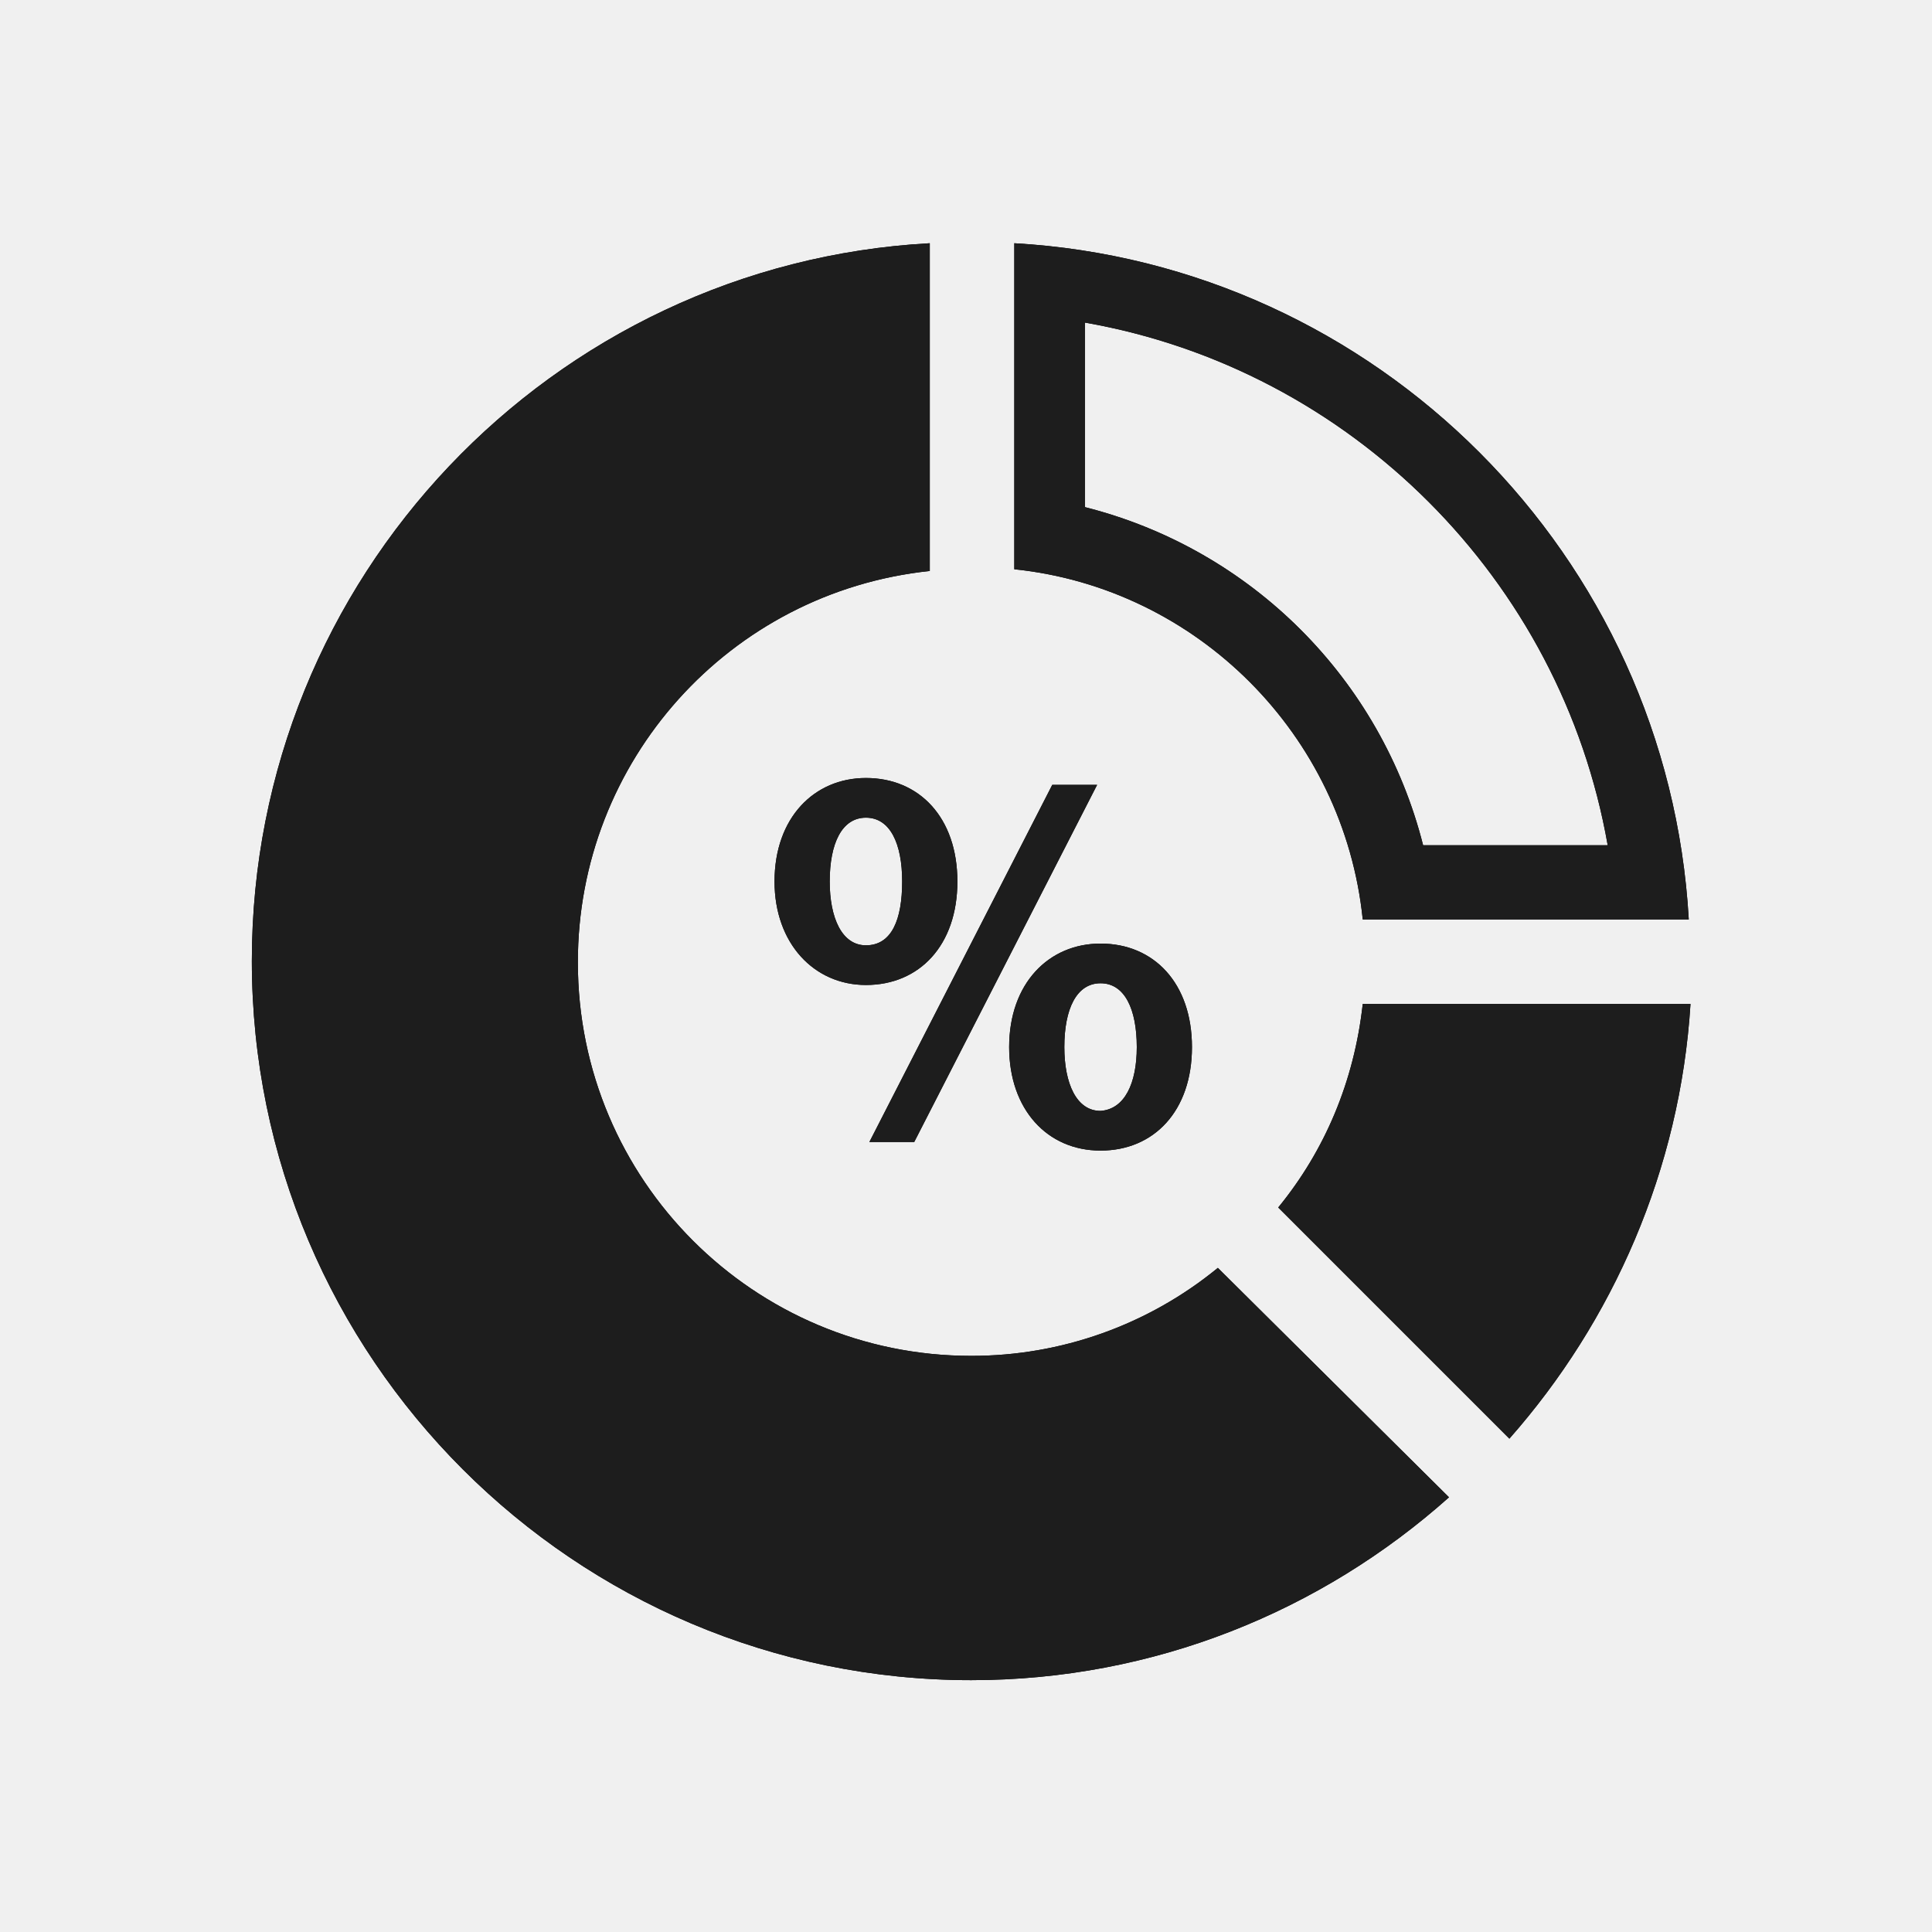
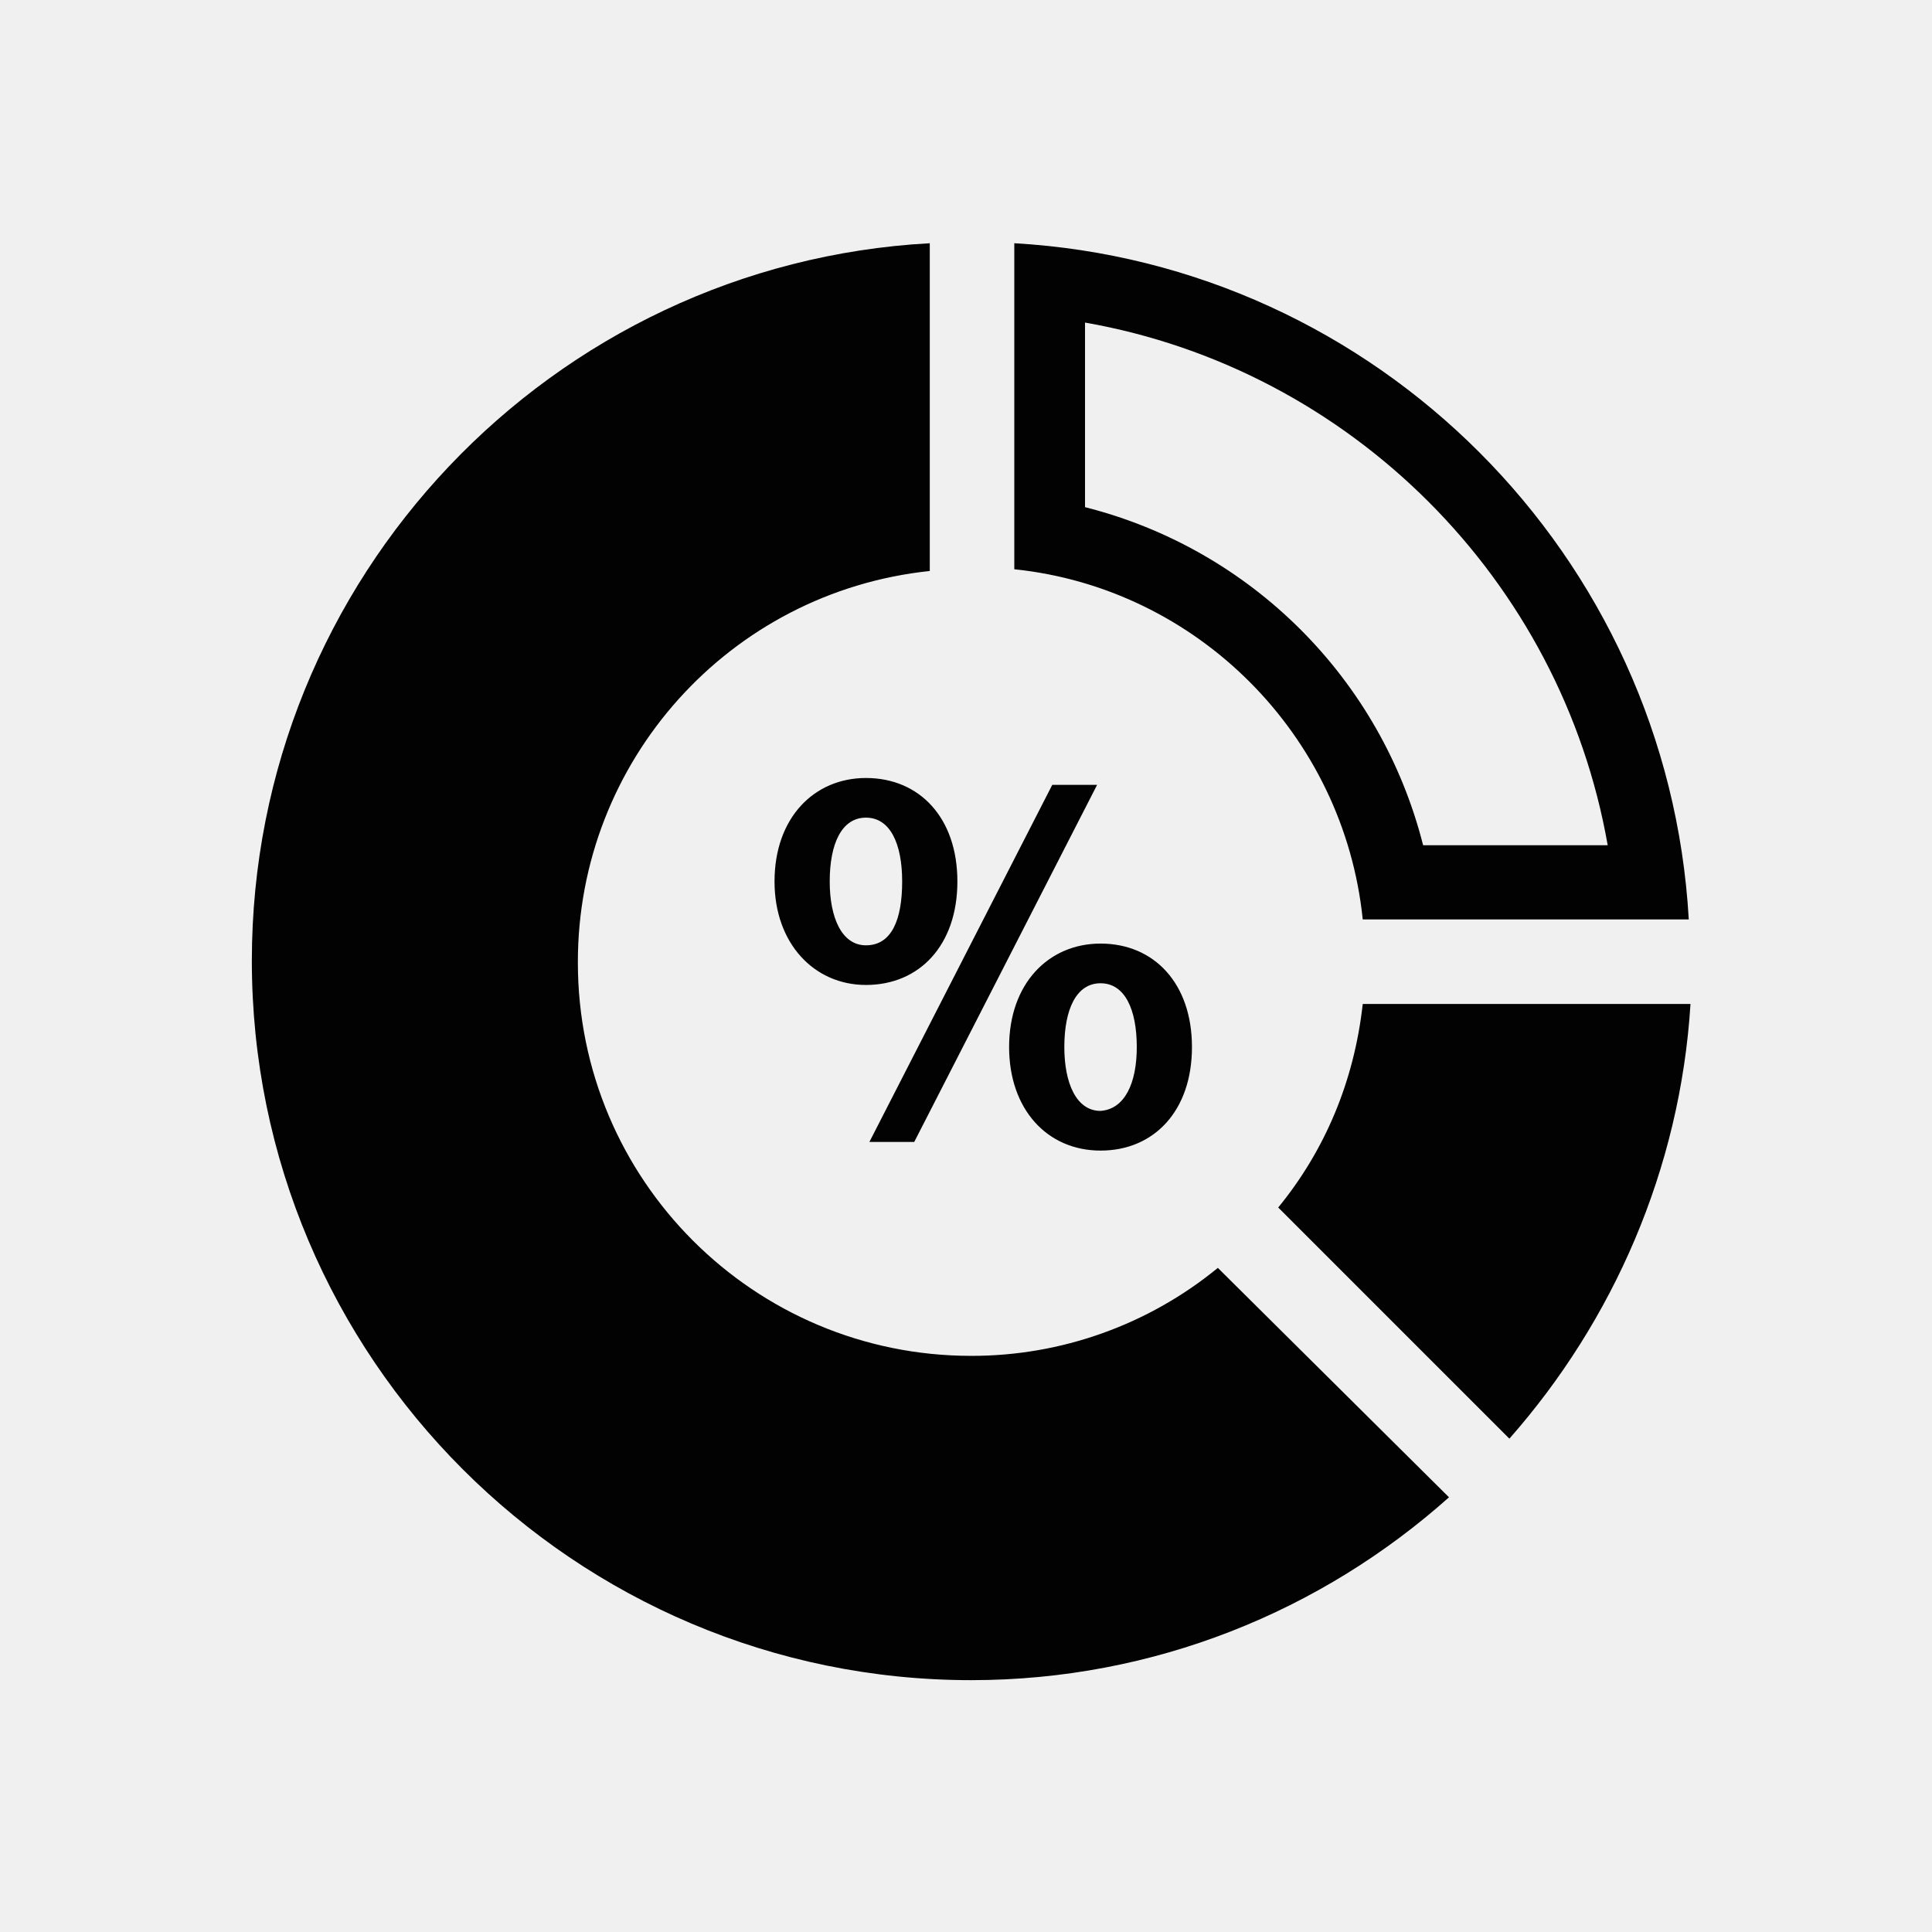
<svg xmlns="http://www.w3.org/2000/svg" xmlns:xlink="http://www.w3.org/1999/xlink" viewBox="0 0 48 48">
  <defs>
-     <path d="M17.487.333v8.143a9.765 9.765 0 0 0-8.743 9.729c0 5.4 4.372 9.771 9.772 9.771a9.64 9.64 0 0 0 6.128-2.186l5.743 5.7c-3.171 2.829-7.328 4.543-11.871 4.543C8.659 36.033.644 28.02.644 18.162.644 8.647 8.101.847 17.487.333Zm18.9 18.9c-.257 4.114-1.928 7.886-4.5 10.8l-5.743-5.743c1.157-1.414 1.886-3.128 2.1-5.057Zm-14.657-1.5c1.329 0 2.271.986 2.271 2.572 0 1.585-.942 2.571-2.271 2.571s-2.271-1.029-2.271-2.571c0-1.586.985-2.572 2.271-2.572Zm-.086-3.943-4.543 8.872h-1.114l4.543-8.872h1.114Zm.086 4.929c-.6 0-.9.643-.9 1.586 0 .9.3 1.585.9 1.585.6-.043.9-.685.9-1.585 0-.943-.3-1.586-.9-1.586Zm-5.829-5.1c1.329 0 2.272.986 2.272 2.571 0 1.586-.943 2.572-2.272 2.572-1.285 0-2.271-1.029-2.271-2.572 0-1.585.986-2.571 2.271-2.571Zm0 .986c-.6 0-.9.642-.9 1.585 0 .9.3 1.586.9 1.586.643 0 .9-.643.9-1.586 0-.943-.3-1.585-.9-1.585ZM19.587.333c9 .514 16.243 7.757 16.757 16.8h-8.1c-.471-4.586-4.114-8.228-8.657-8.7Zm1.757 1.972V6.89a11.598 11.598 0 0 1 8.4 8.4h4.586c-1.157-6.6-6.386-11.828-12.986-12.985Z" id="a" />
+     <path d="M23.1 6.043v8.143a9.765 9.765 0 0 0-8.743 9.728c0 5.4 4.372 9.772 9.772 9.772a9.64 9.64 0 0 0 6.128-2.186L36 37.2c-3.171 2.829-7.329 4.543-11.871 4.543-9.858 0-17.872-8.014-17.872-17.872 0-9.514 7.457-17.314 16.843-17.828Zm18.9 18.9c-.257 4.114-1.929 7.886-4.5 10.8L31.757 30c1.157-1.414 1.886-3.129 2.1-5.057Zm-14.657-1.5c1.328 0 2.271.986 2.271 2.571 0 1.586-.943 2.572-2.271 2.572-1.329 0-2.272-1.029-2.272-2.572 0-1.585.986-2.571 2.272-2.571Zm-.086-3.943-4.543 8.871H21.6l4.543-8.871h1.114Zm.086 4.929c-.6 0-.9.642-.9 1.585 0 .9.3 1.586.9 1.586.6-.043.9-.686.9-1.586 0-.943-.3-1.585-.9-1.585Zm-5.829-5.1c1.329 0 2.272.985 2.272 2.571 0 1.586-.943 2.571-2.272 2.571-1.285 0-2.271-1.028-2.271-2.571 0-1.586.986-2.571 2.271-2.571Zm0 .985c-.6 0-.9.643-.9 1.586 0 .9.3 1.586.9 1.586.643 0 .9-.643.9-1.586 0-.943-.3-1.586-.9-1.586ZM25.2 6.043c9 .514 16.243 7.757 16.757 16.8h-8.1c-.471-4.586-4.114-8.229-8.657-8.7Zm1.757 1.971V12.6a11.598 11.598 0 0 1 8.4 8.4h4.586c-1.157-6.6-6.386-11.829-12.986-12.986Z" id="a" />
  </defs>
-   <g transform="translate(5.613 5.71)" fill="none" fill-rule="evenodd">
-     <mask id="b" fill="#fff">
-       <use xlink:href="#a" />
-     </mask>
-     <use fill="#020203" fill-rule="nonzero" xlink:href="#a" />
-     <path fill="#1D1D1D" mask="url(#b)" d="M-6-7h49.548v49.548H-6z" />
-   </g>
+   <use fill="#020203" fill-rule="nonzero" xlink:href="#a" />
</svg>
